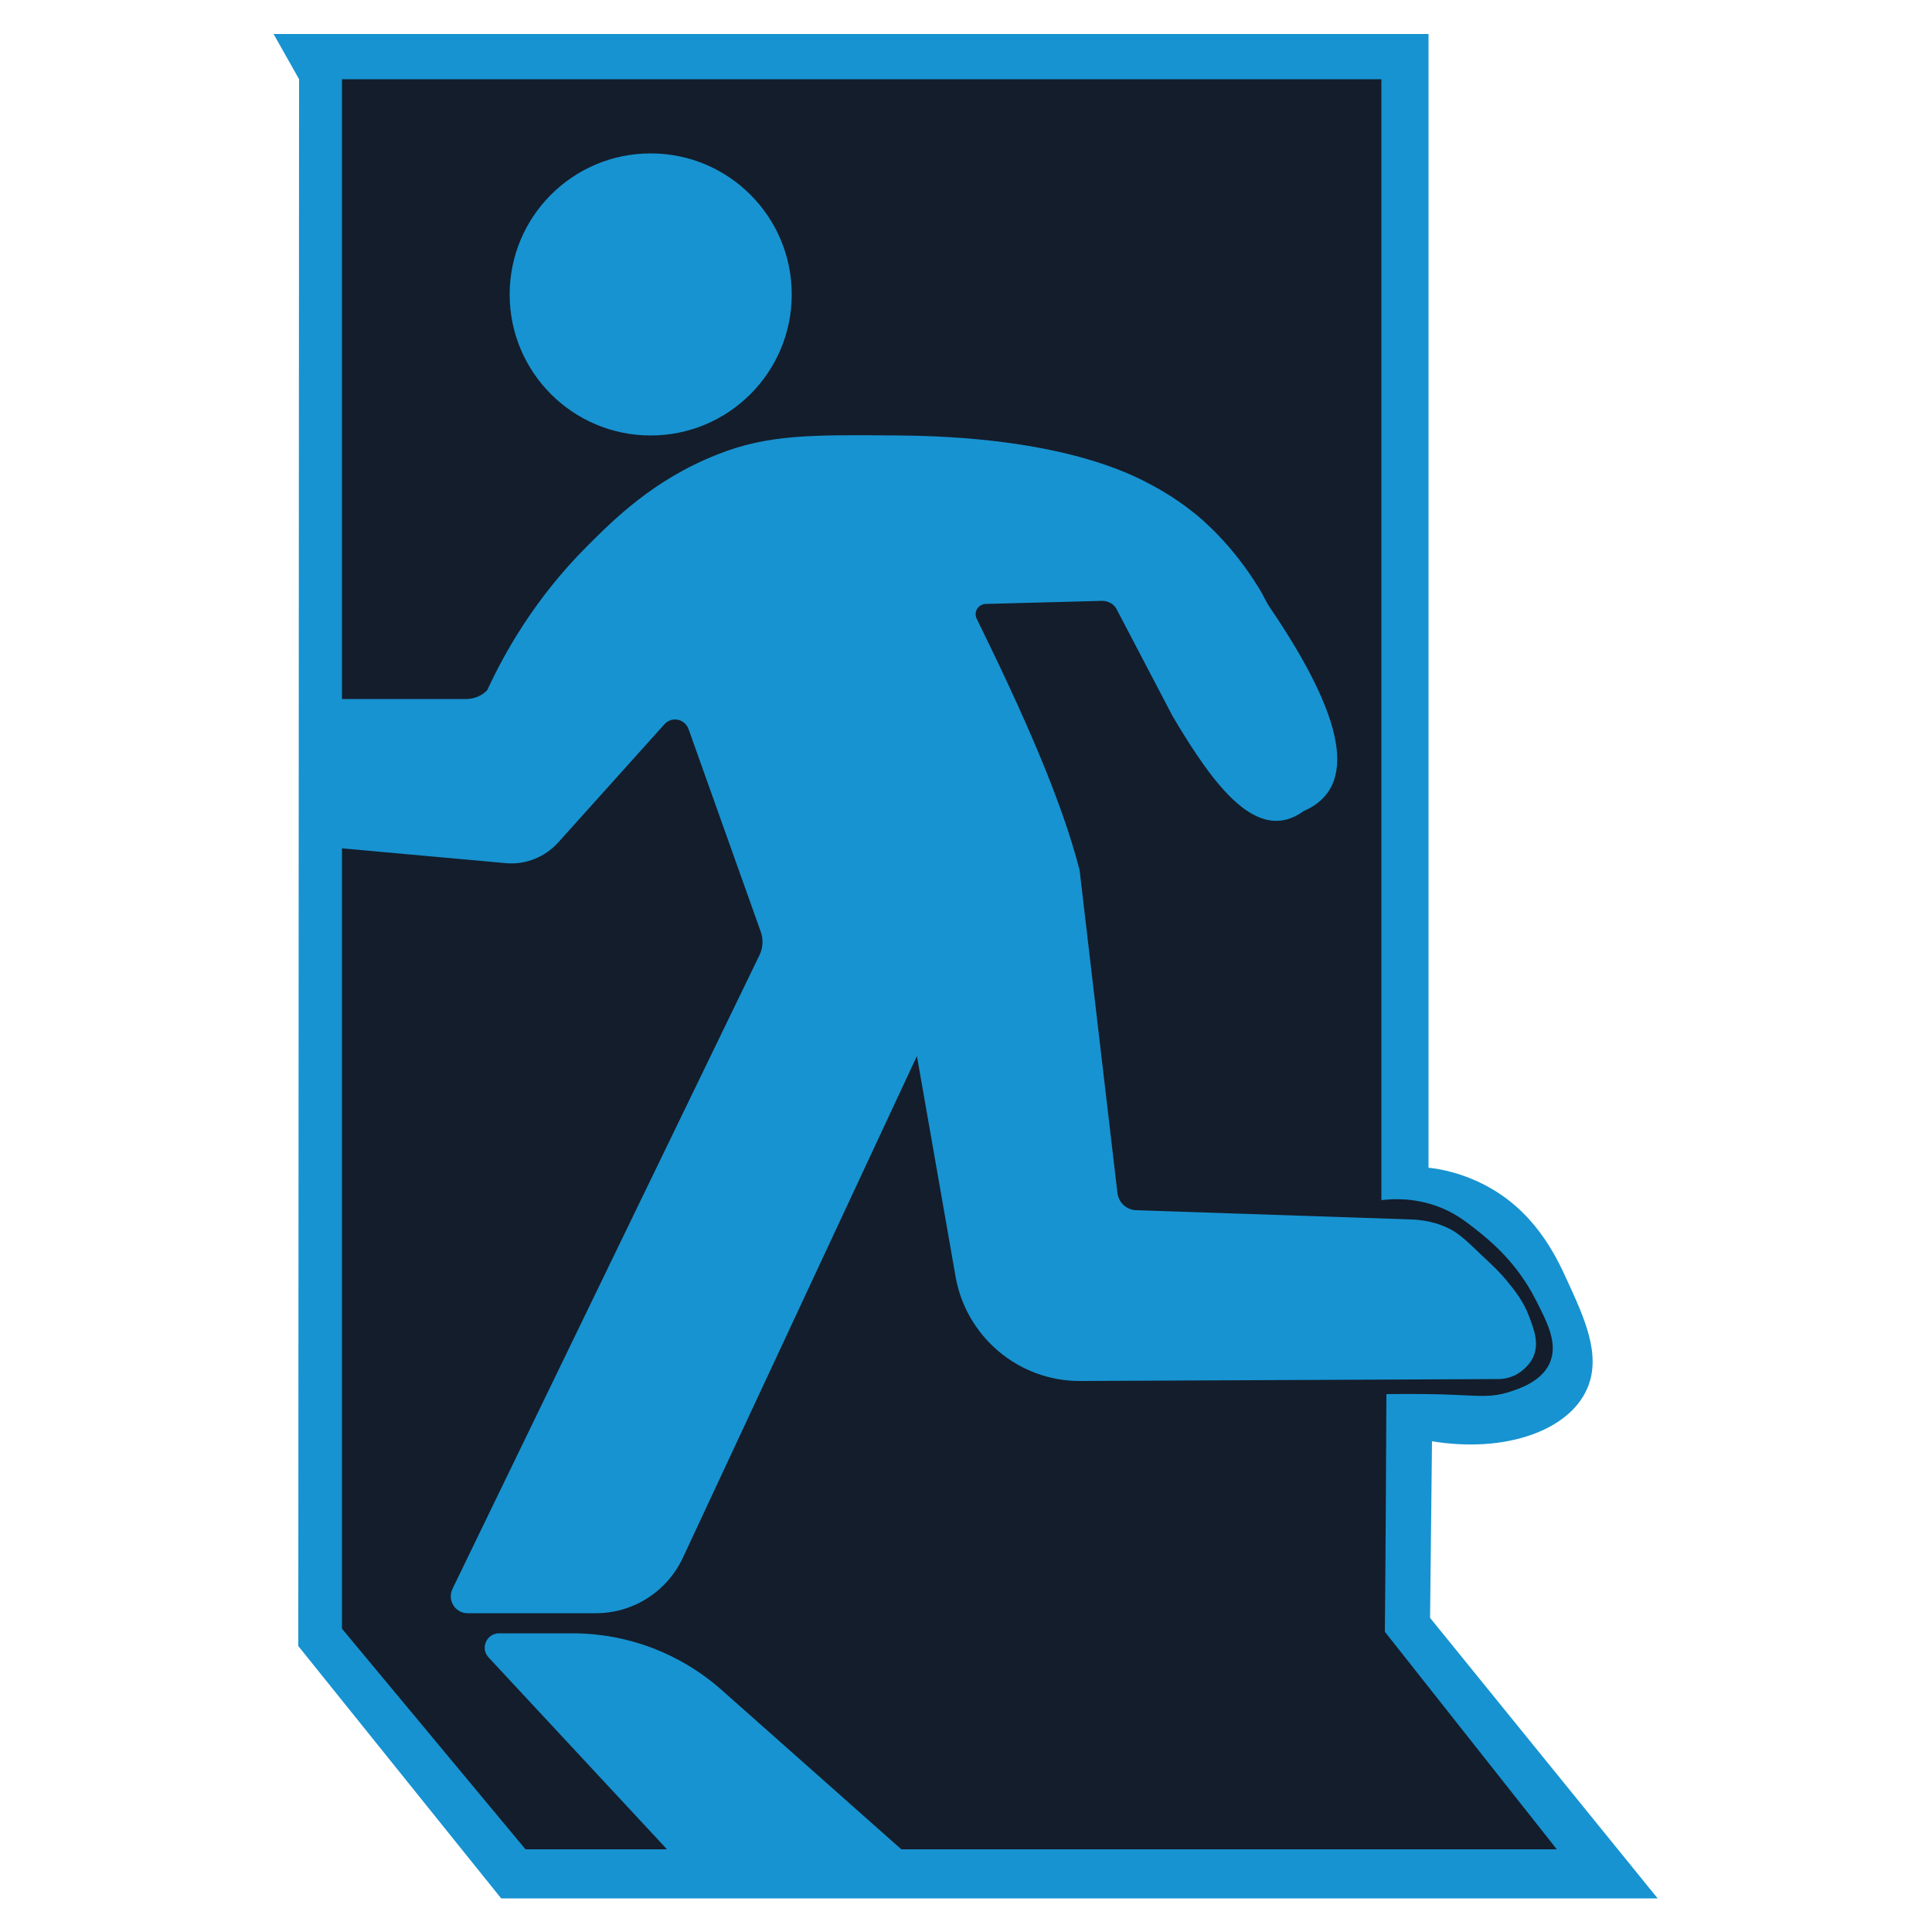
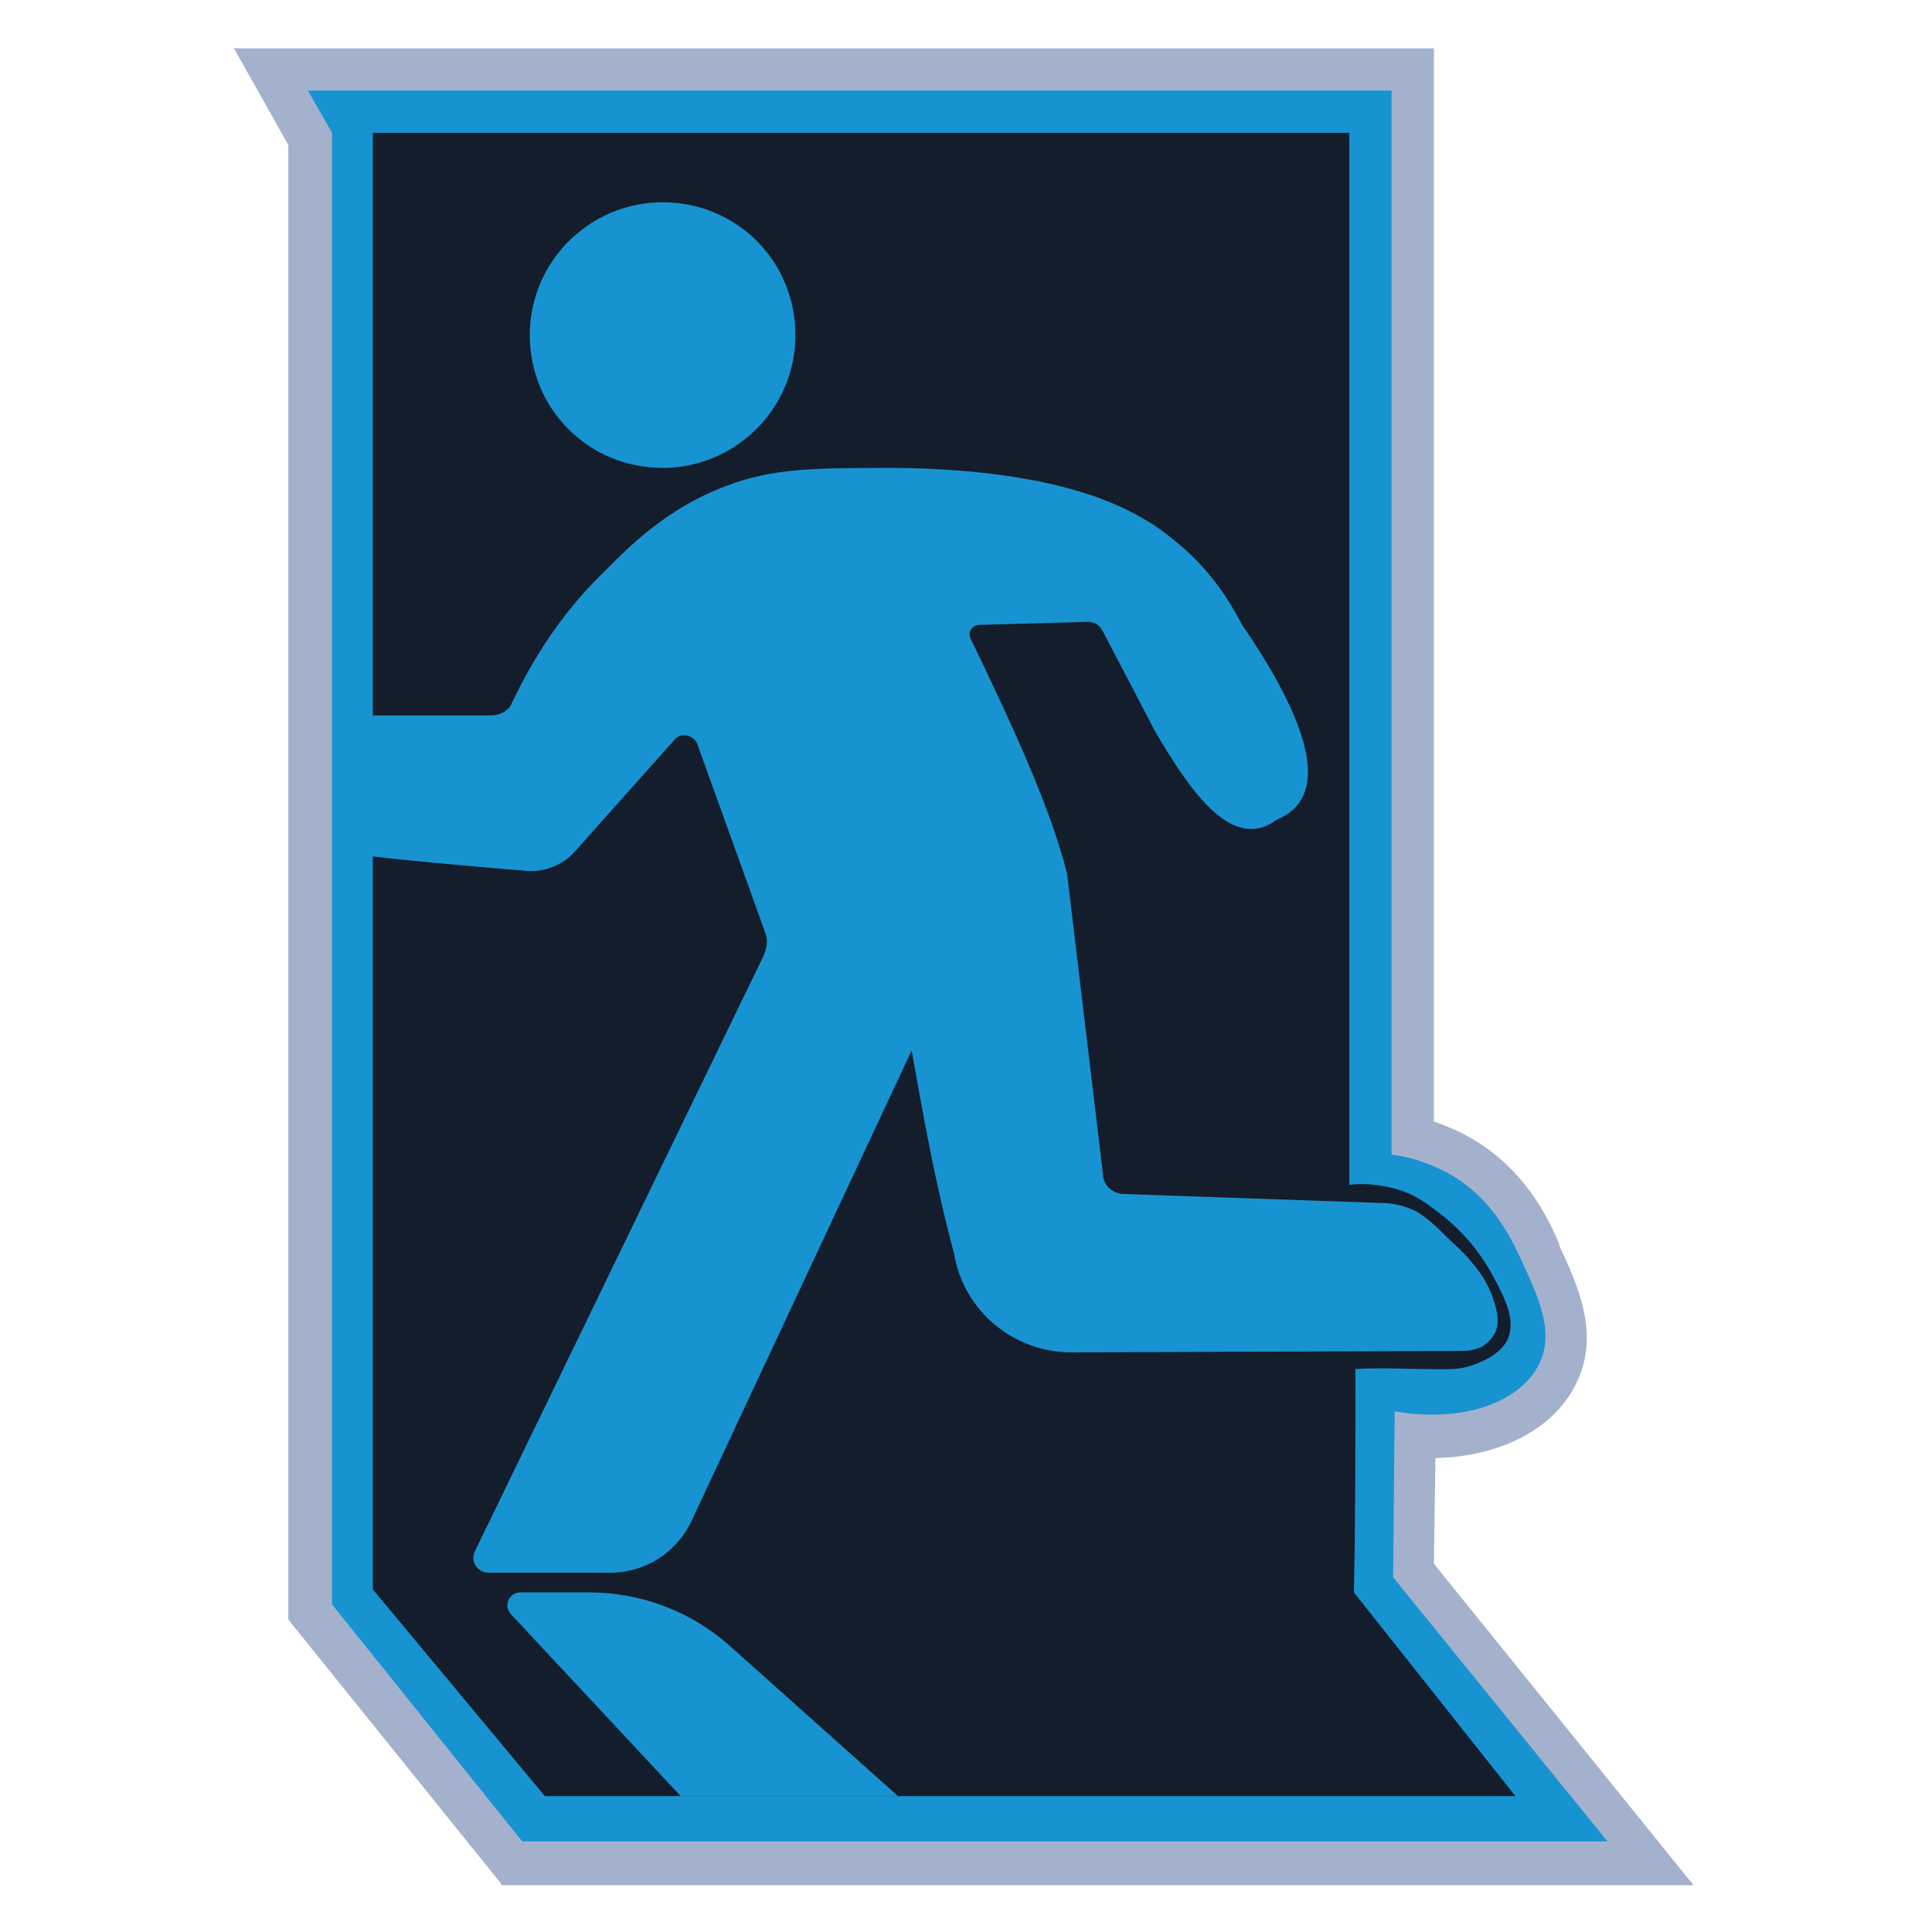
- <svg xmlns="http://www.w3.org/2000/svg" width="128" height="128" viewBox="0 0 512 512" fill="none">
-   <path d="M72.499 9.011H378.573V309.453C382.259 309.862 387.584 310.989 393.318 313.958C406.528 320.717 412.262 332.595 415.232 339.149C419.84 349.184 424.551 359.219 420.557 368.128C415.642 379.187 398.848 385.126 379.494 381.952L378.982 428.749L439.296 503.091H132.813L79.053 436.224L79.258 20.992L72.499 9.011Z" fill="#1793D1" />
-   <path d="M90.624 20.992H366.08V318.055C369.254 317.645 374.784 317.44 380.928 319.693C385.434 321.331 388.301 323.584 391.68 326.247C395.366 329.216 402.022 334.746 406.938 344.371C410.214 350.72 412.979 356.25 410.624 361.37C408.371 366.183 402.637 368.026 399.77 368.947C395.469 370.279 392.499 369.971 385.843 369.664C381.542 369.459 375.194 369.357 367.411 369.459C367.309 390.451 367.206 411.443 367.002 432.435L412.57 490.087H139.264L90.624 431.616V20.992Z" fill="#141D2B" />
-   <path d="M239.207 490.394L191.283 447.898C180.327 438.17 166.298 432.845 151.655 432.845H132.301C128.922 432.845 127.181 436.838 129.536 439.296L177.05 490.394H239.207Z" fill="#1793D1" />
-   <path d="M242.995 279.859L180.941 412.877C176.742 421.786 167.834 427.52 157.901 427.52H123.904C120.627 427.52 118.477 424.039 119.91 421.069L201.216 253.235C202.24 251.187 202.342 248.832 201.523 246.682L182.477 193.229C181.453 190.464 177.971 189.747 176.026 192L147.866 223.335C144.384 227.123 139.366 229.171 134.246 228.762C119.091 227.431 104.038 225.997 88.883 224.666C88.166 211.559 87.347 198.349 86.63 185.242C98.918 185.242 111.206 185.242 123.494 185.242C125.645 185.242 127.693 184.423 129.126 182.887C133.632 173.159 141.619 158.72 155.546 144.794C162.509 137.831 173.158 127.079 190.157 120.423C203.571 115.098 215.142 115.2 238.182 115.405C277.606 115.712 296.55 124.109 303.206 127.488C305.766 128.819 310.784 131.379 316.518 135.987C318.566 137.626 326.554 144.282 333.619 155.853C334.848 157.799 335.462 159.437 336.589 161.075C356.352 190.157 360.141 208.589 345.498 214.938C333.414 223.744 322.048 208.896 310.784 189.85L295.936 161.485C295.219 160.051 293.683 159.232 292.045 159.232L261.222 160.051C259.174 160.154 257.946 162.202 258.867 164.045C270.95 188.621 281.293 211.763 286.106 230.605L296.141 316.211C296.448 318.669 298.496 320.615 301.056 320.717L374.17 323.175C379.187 323.379 382.566 324.813 384.512 325.837C386.765 327.066 388.813 328.909 392.704 332.698C395.776 335.565 397.414 337.101 399.36 339.456C401.51 342.119 403.661 344.781 405.197 348.775C406.528 352.359 407.962 355.943 406.323 359.629C404.89 362.701 401.92 364.237 401.51 364.442C400.179 365.056 398.746 365.466 397.107 365.466L286.31 365.978C269.824 366.08 255.693 353.997 253.133 337.715C249.754 318.362 246.374 299.111 242.995 279.859Z" fill="#1793D1" />
-   <path d="M172.442 115.405C193.084 115.405 209.818 98.671 209.818 78.029C209.818 57.387 193.084 40.653 172.442 40.653C151.799 40.653 135.066 57.387 135.066 78.029C135.066 98.671 151.799 115.405 172.442 115.405Z" fill="#1793D1" />
+ <svg xmlns="http://www.w3.org/2000/svg" width="128" height="128" viewBox="0 0 128 128" fill="none">
+   <path d="M33.2 124.8L19.1 107.3V9.6L15.5 3.2H95V74.3C95.6 74.5 96.3 74.8 96.9 75.1C101 77.2 102.6 80.8 103.3 82.4V82.5C104.5 85.1 106 88.3 104.5 91.5C103.1 94.6 99.5 96.5 95.1 96.6L95 103.6L112.2 124.9H33.2V124.8Z" fill="#A4B1CD" />
+   <path d="M20.4 6H92.2V76.5C93.1 76.6 94.3 76.9 95.7 77.6C98.8 79.2 100.1 82 100.8 83.5C101.9 85.9 103 88.2 102 90.3C100.8 92.9 96.9 94.3 92.4 93.5L92.3 104.5L106.5 122H34.6L22 106.3V8.8L20.4 6Z" fill="#1793D1" />
+   <path d="M24.7 8.8H89.4V78.5C90.1 78.4 91.4 78.4 92.9 78.9C94 79.3 94.6 79.8 95.4 80.4C96.3 81.1 97.8 82.4 99 84.7C99.8 86.2 100.4 87.5 99.9 88.7C99.4 89.8 98 90.3 97.4 90.5C96.4 90.8 95.7 90.7 94.1 90.7C93.1 90.7 91.6 90.6 89.8 90.7C89.8 95.6 89.8 100.6 89.7 105.5L100.4 119H36.1L24.7 105.3V8.8Z" fill="#141D2B" />
+   <path d="M59.5 119L48.3 109C45.7 106.7 42.4 105.5 39 105.5H34.5C33.7 105.5 33.3 106.4 33.9 107L45.1 119H59.5Z" fill="#1793D1" />
+   <path d="M60.4 69.6L45.8 100.8C44.8 102.9 42.7 104.2 40.4 104.2H32.4C31.6 104.2 31.1 103.4 31.5 102.7L50.6 63.3C50.8 62.8 50.9 62.3 50.7 61.8L46.2 49.3C46 48.7 45.1 48.5 44.7 49L38.1 56.4C37.3 57.3 36.1 57.8 34.9 57.7C31.3 57.4 27.8 57.1 24.3 56.7C24.1 53.6 23.9 50.5 23.8 47.4C26.7 47.4 29.6 47.4 32.5 47.4C33 47.4 33.5 47.2 33.8 46.8C34.9 44.5 36.7 41.1 40 37.9C41.6 36.3 44.1 33.7 48.1 32.2C51.2 31 54 31 59.4 31C68.7 31.1 73.1 33 74.7 33.8C75.3 34.1 76.5 34.7 77.8 35.8C78.3 36.2 80.2 37.7 81.8 40.5C82.1 41 82.2 41.3 82.5 41.7C87.1 48.5 88 52.9 84.6 54.3C81.8 56.4 79.1 52.9 76.5 48.4L73 41.7C72.8 41.4 72.5 41.2 72.1 41.2L64.9 41.4C64.4 41.4 64.1 41.9 64.3 42.3C67.1 48.1 69.6 53.5 70.7 57.9L73.1 78C73.2 78.6 73.7 79 74.3 79.1L91.5 79.7C92.7 79.7 93.5 80.1 93.9 80.3C94.4 80.6 94.9 81 95.8 81.9C96.5 82.6 96.9 82.9 97.4 83.5C97.9 84.1 98.4 84.7 98.8 85.7C99.1 86.5 99.4 87.4 99.1 88.2C98.8 88.9 98.1 89.3 98 89.3C97.7 89.4 97.4 89.5 97 89.5L71 89.6C67.1 89.6 63.8 86.8 63.2 83C62 78.6 61.2 74.1 60.4 69.6Z" fill="#1793D1" />
+   <path d="M43.9 31C48.7 31 52.7 27.1 52.7 22.2C52.7 17.3 48.8 13.4 43.9 13.4C39.1 13.4 35.1 17.3 35.1 22.2C35.1 27.1 39 31 43.9 31Z" fill="#1793D1" />
</svg>
